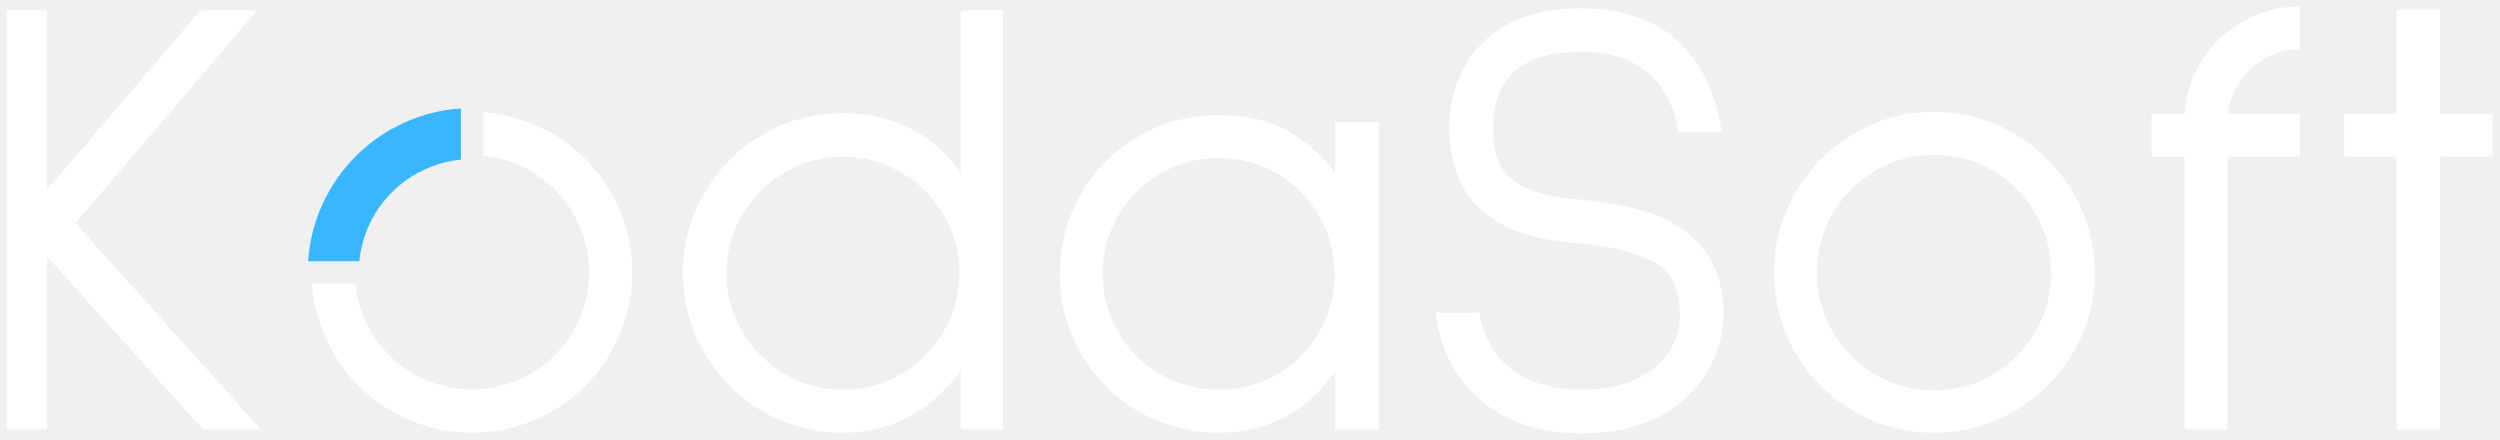
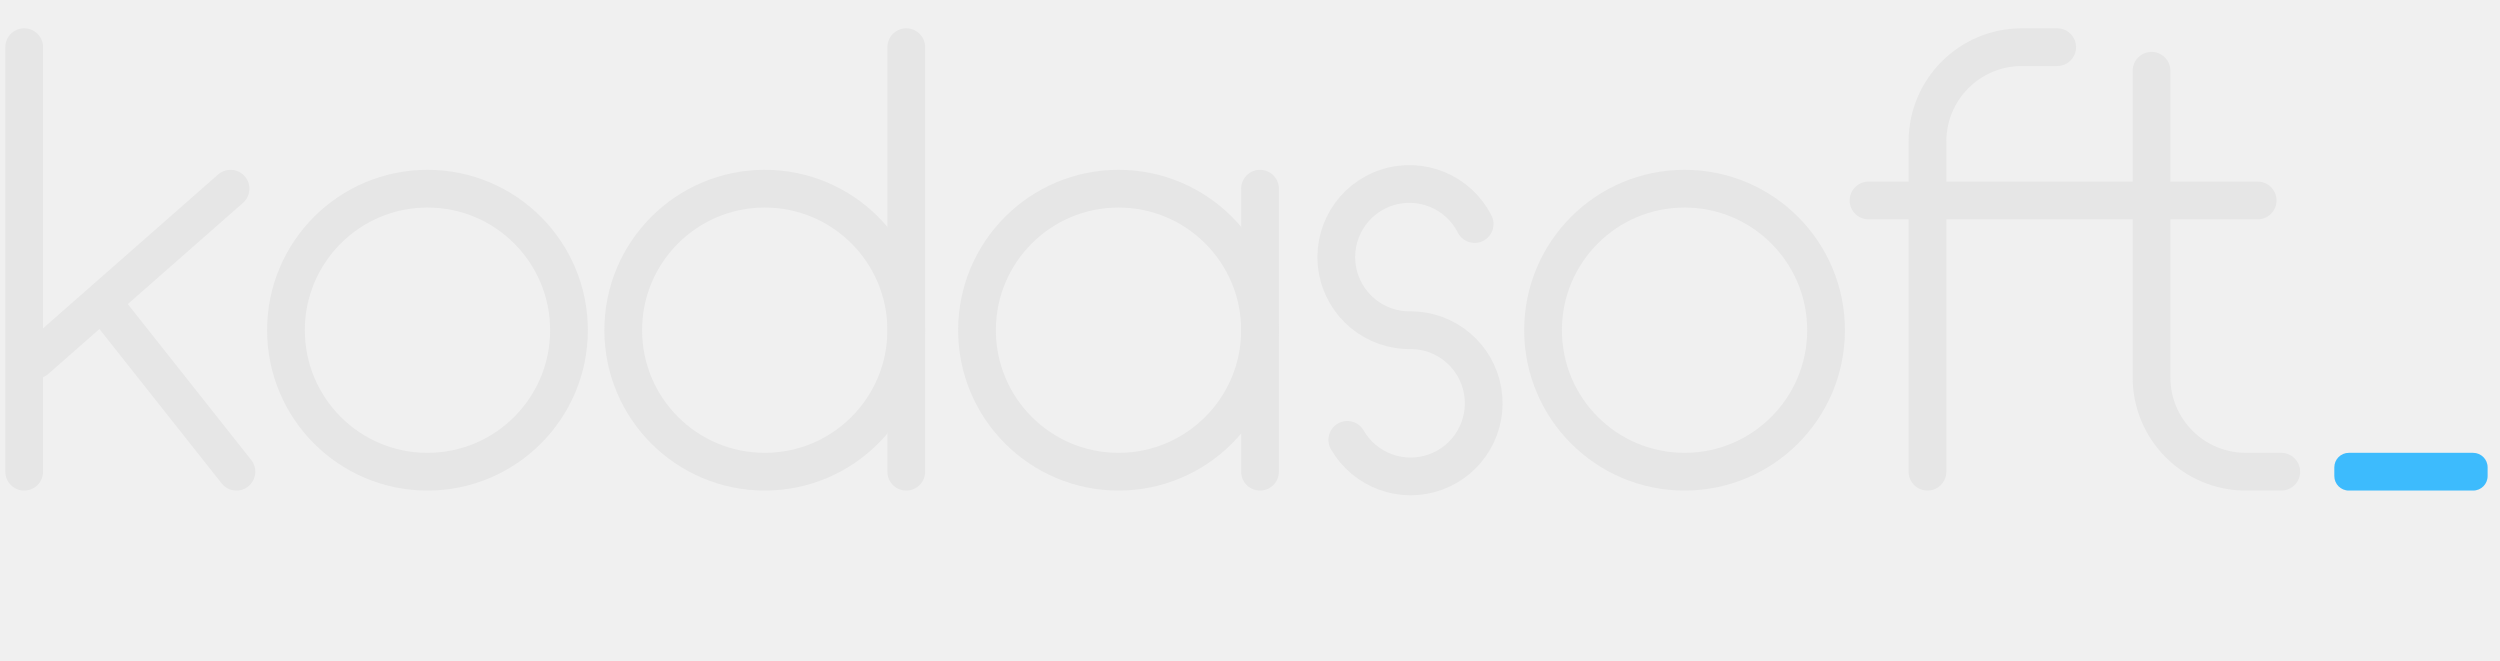
- <svg xmlns="http://www.w3.org/2000/svg" width="1404" height="247" viewBox="50 64 1404 247" version="1.0">
-   <path fill="#fff" d="M76.414 208.062v97.164H53.719V69.762H76.414V170.473L162.586 69.762H194.5L92.371 189.27 196.629 305.227h-32.625zm0 0" fill-opacity="1" fill-rule="nonzero" />
-   <path fill="#fff" d="M613.297 305.227H589.539V272.246C572.281 295.414 550.176 307 523.227 307 506.914 307 491.902 302.98 478.188 294.941 464.477 286.906 453.602 275.973 445.566 262.141 437.527 248.312 433.508 233.359 433.508 217.281c0-16.074 4.02-31.027 12.059-44.855C453.602 158.594 464.477 147.66 478.188 139.621 491.902 131.586 506.914 127.566 523.227 127.566c27.895.0 50 10.992 66.312 32.977V69.762H613.297zM523.227 152.035C511.406 152.035 500.531 154.988 490.602 160.898c-9.93 5.91-17.848 13.832-23.758 23.758-5.914 9.93-8.867 20.805-8.867 32.625s2.953 22.754 8.867 32.805C472.754 260.133 480.672 268.109 490.602 274.02 500.531 279.93 511.406 282.887 523.227 282.887 535.047 282.887 545.98 279.93 556.027 274.02 566.074 268.109 574.055 260.133 579.965 250.086 585.875 240.035 588.828 229.102 588.828 217.281S585.875 194.586 579.965 184.656c-5.91-9.926-13.891-17.848-23.938-23.758-10.047-5.91-20.98-8.863-32.801-8.863zm0 0" fill-opacity="1" fill-rule="nonzero" />
-   <path fill="#fff" d="M824.293 132.531V305.227h-24.469v-32.625C783.512 295.535 761.762 307 734.574 307c-16.312.0-31.324-3.961-45.035-11.879C675.828 287.199 665.012 276.383 657.09 262.672 649.172 248.961 645.211 234.066 645.211 217.992c0-16.312 3.961-31.324 11.879-45.035 7.922-13.715 18.738-24.527 32.449-32.449C703.25 132.59 718.262 128.629 734.574 128.629c16.785.0 30.555 3.488 41.312 10.461C786.645 146.062 794.621 153.57 799.824 161.609V132.531zM799.469 217.992c0-11.82-2.895-22.754-8.688-32.801C784.988 175.141 777.129 167.223 767.199 161.43c-9.93-5.789-20.805-8.688-32.625-8.688-11.82.0-22.754 2.898-32.801 8.688C691.727 167.223 683.805 175.141 678.012 185.191c-5.789 10.047-8.688 20.98-8.688 32.801.0 11.82 2.898 22.695 8.688 32.625C683.805 260.547 691.727 268.406 701.773 274.199 711.82 279.988 722.754 282.887 734.574 282.887 746.395 282.887 757.27 279.988 767.199 274.199 777.129 268.406 784.988 260.547 790.781 250.617c5.793-9.93 8.688-20.805 8.688-32.625zm0 0" fill-opacity="1" fill-rule="nonzero" />
-   <path fill="#fff" d="M992.379 137.848C991.195 128.867 988.359 121.062 983.867 114.445 974.648 100.262 959.398 93.168 938.121 93.168c-17.73.0-30.613 4.02-38.652 12.059C892.141 112.789 888.477 123.074 888.477 136.074 888.477 150.496 892.496 160.426 900.531 165.863c8.039 5.438 19.27 8.746 33.691 9.93 13.711 1.184 25.293 3.016 34.75 5.496C978.43 183.77 986.348 187.141 992.73 191.395 1009.516 201.797 1017.91 218.109 1017.91 240.332c0 8.746-1.715 17.023-5.141 24.824C1009.34 272.957 1004.434 279.93 998.051 286.078c-14.422 14.184-34.16 21.277-59.219 21.277C913.535 307.355 893.559 300.379 878.902 286.434 866.371 274.848 858.809 259.246 856.207 239.621h24.469C882.801 251.441 887.766 261.137 895.57 268.699 905.734 278.156 920.273 282.887 939.188 282.887c16.074.0 29.137-3.961 39.184-11.879C988.418 263.086 993.441 252.863 993.441 240.332c0-8.039-1.594-14.715-4.789-20.035C985.461 214.977 979.375 210.664 970.391 207.352c-8.984-3.309-21.75-5.672-38.297-7.09C886.703 196.242 864.008 174.848 864.008 136.074c0-9.691 1.598-18.617 4.789-26.77C871.988 101.148 876.539 94.113 882.449 88.203c13-13.004 31.441-19.504 55.316-19.504H938.121C962.473 68.938 981.09 75.613 993.973 88.734c12.887 13.121 20.508 29.609 22.875 49.469h-24.469zm0 0" fill-opacity="1" fill-rule="nonzero" />
-   <path fill="#fff" d="M1046.277 217.281c0-16.312 4.02-31.383 12.059-45.211C1066.375 158.238 1077.309 147.246 1091.137 139.09 1104.969 130.934 1119.922 126.855 1135.996 126.855c16.312.0 31.383 4.078 45.211 12.234C1195.039 147.246 1206.031 158.238 1214.188 172.07c8.156 13.828 12.234 28.898 12.234 45.211.0 16.078-4.078 31.031-12.234 44.859C1206.031 275.973 1195.039 286.906 1181.207 294.941 1167.379 302.98 1152.309 307 1135.996 307 1119.922 307 1104.969 302.98 1091.137 294.941 1077.309 286.906 1066.375 275.973 1058.336 262.141 1050.297 248.312 1046.277 233.359 1046.277 217.281zm155.676.0c0-12.055-2.953-23.168-8.863-33.332-5.91-10.168-13.891-18.203-23.938-24.113-10.047-5.91-21.102-8.867-33.156-8.867-11.82.0-22.754 2.957-32.801 8.867-10.047 5.91-18.027 13.945-23.938 24.113C1073.348 194.113 1070.391 205.227 1070.391 217.281c0 11.82 2.957 22.816 8.867 32.98C1085.168 260.426 1093.148 268.465 1103.195 274.375 1113.242 280.285 1124.176 283.242 1135.996 283.242c12.055.0 23.109-2.957 33.156-8.867s18.027-13.949 23.938-24.113C1199 240.098 1201.953 229.102 1201.953 217.281zm0 0" fill-opacity="1" fill-rule="nonzero" />
-   <path fill="#fff" d="M1301.246 127.922H1341.672v24.113h-40.781V305.227H1276.777V152.035H1258.336V127.922H1276.777c.707-11.113 4.078-21.277 10.105-30.5 6.027-9.219 13.832-16.488 23.406-21.809C1319.863 70.297 1330.324 67.637 1341.672 67.637V91.75C1331.27 91.75 1322.227 95.238 1314.543 102.211 1306.859 109.184 1302.426 117.754 1301.246 127.922zm0 0" fill-opacity="1" fill-rule="nonzero" />
-   <path fill="#fff" d="M1449.828 152.035H1420.395V305.227h-24.469V152.035h-29.434V127.922h29.434V69.41h24.469v58.512H1449.828zm0 0" fill-opacity="1" fill-rule="nonzero" />
-   <path fill="#fff" d="M321.309 127.07C322.734 127.168 324.16 127.301 325.582 127.469 327 127.637 328.418 127.836 329.828 128.07 331.242 128.305 332.645 128.574 334.043 128.875 335.441 129.176 336.832 129.512 338.215 129.879 339.598 130.246 340.973 130.648 342.336 131.078 343.699 131.512 345.051 131.977 346.391 132.477 347.734 132.973 349.062 133.504 350.379 134.062 351.695 134.625 352.996 135.215 354.285 135.84 355.57 136.461 356.844 137.117 358.102 137.801 359.359 138.484 360.598 139.195 361.82 139.938 363.043 140.68 364.246 141.453 365.434 142.254c1.188.801 2.352 1.625 3.5 2.484C370.078 145.594 371.203 146.473 372.309 147.383 373.414 148.293 374.496 149.227 375.555 150.188 376.617 151.148 377.652 152.137 378.664 153.145c1.016 1.012 2.004 2.047 2.969 3.102.961 1.059 1.898 2.137 2.812 3.238.914 1.105 1.797 2.227 2.656 3.371C387.961 164 388.793 165.164 389.594 166.348 390.398 167.531 391.172 168.734 391.918 169.953 392.664 171.176 393.383 172.414 394.07 173.668c.688 1.254 1.344 2.523 1.969 3.812.625 1.285 1.223 2.586 1.785 3.898C398.391 182.695 398.922 184.023 399.426 185.363c.5 1.34.969 2.691 1.406 4.051C401.27 190.777 401.672 192.148 402.043 193.531c.375 1.383.711 2.77 1.016 4.168C403.367 199.098 403.637 200.504 403.875 201.914 404.113 203.324 404.32 204.738 404.488 206.16 404.66 207.578 404.797 209.004 404.902 210.43 405.004 211.855 405.074 213.285 405.109 214.715c.035 1.43.035 2.863.0 4.293C405.078 220.438 405.012 221.867 404.91 223.293 404.809 224.719 404.672 226.145 404.504 227.566 404.336 228.984 404.133 230.402 403.895 231.812 403.66 233.223 403.391 234.629 403.086 236.027 402.781 237.422 402.445 238.812 402.078 240.195 401.707 241.578 401.305 242.949 400.871 244.312 400.434 245.676 399.969 247.027 399.469 248.367c-.5 1.344-1.031 2.672-1.594 3.984-.562 1.316-1.156 2.617-1.781 3.906C395.469 257.543 394.812 258.816 394.129 260.07 393.441 261.328 392.727 262.566 391.984 263.785 391.238 265.008 390.465 266.211 389.664 267.398 388.863 268.582 388.035 269.746 387.176 270.891 386.32 272.039 385.434 273.164 384.523 274.266 383.613 275.367 382.676 276.449 381.715 277.508 380.754 278.566 379.766 279.602 378.754 280.613 377.742 281.625 376.707 282.613 375.648 283.574 374.59 284.539 373.508 285.473 372.406 286.383 371.301 287.297 370.18 288.18 369.031 289.035 367.887 289.895 366.723 290.723 365.535 291.523 364.352 292.328 363.148 293.102 361.926 293.844 360.707 294.59 359.465 295.305 358.211 295.988 356.953 296.676 355.684 297.328 354.395 297.953 353.109 298.578 351.809 299.172 350.492 299.734c-1.316.562-2.645 1.094-3.984 1.594C345.168 301.828 343.816 302.293 342.453 302.73 341.09 303.164 339.719 303.566 338.336 303.938 336.953 304.305 335.562 304.645 334.164 304.945 332.766 305.25 331.363 305.52 329.953 305.758c-1.414.234-2.828.438-4.25.605C324.285 306.535 322.859 306.668 321.434 306.77 320.004 306.871 318.578 306.938 317.148 306.973 315.715 307.004 314.285 307.004 312.855 306.969 311.426 306.934 309.996 306.863 308.57 306.762 307.145 306.656 305.719 306.52 304.301 306.352 302.879 306.18 301.465 305.973 300.051 305.734 298.641 305.496 297.238 305.227 295.84 304.922 294.441 304.613 293.055 304.277 291.672 303.906 290.289 303.531 288.918 303.129 287.555 302.691 286.191 302.254 284.844 301.785 283.504 301.285 282.164 300.785 280.836 300.25 279.52 299.688 278.207 299.121 276.906 298.527 275.621 297.898c-1.289-.625-2.559-1.281-3.812-1.969C270.551 295.242 269.316 294.523 268.094 293.777 266.875 293.031 265.672 292.258 264.488 291.457 263.305 290.652 262.141 289.82 260.996 288.961 259.852 288.102 258.727 287.219 257.625 286.305c-1.102-.91-2.18-1.852-3.238-2.812C253.328 282.527 252.297 281.539 251.285 280.527c-1.012-1.016-1.996-2.051-2.957-3.109-.961-1.062-1.895-2.145-2.805-3.25C244.613 273.066 243.73 271.941 242.875 270.793c-.855-1.148-1.684-2.312-2.48-3.5C239.594 266.109 238.82 264.902 238.078 263.68 237.336 262.457 236.621 261.219 235.938 259.961 235.254 258.703 234.602 257.434 233.98 256.145 233.355 254.855 232.766 253.555 232.203 252.238c-.559-1.316-1.09-2.645-1.586-3.984-.5-1.344-.965-2.695-1.398-4.059C228.785 242.832 228.387 241.457 228.02 240.074c-.367-1.383-.703-2.773-1.004-4.172C226.715 234.504 226.445 233.102 226.211 231.688 225.977 230.277 225.773 228.863 225.609 227.441 225.441 226.02 225.309 224.598 225.207 223.168h24.383c.195 2.059.488 4.102.875 6.133.391 2.031.871 4.039 1.449 6.023.578 1.984 1.25 3.941 2.012 5.859C254.688 243.105 255.539 244.988 256.48 246.832 257.418 248.672 258.441 250.465 259.551 252.211 260.66 253.957 261.848 255.645 263.117 257.277 264.387 258.91 265.727 260.48 267.145 261.988 268.559 263.492 270.043 264.93 271.594 266.297s3.164 2.656 4.836 3.871C278.105 271.383 279.832 272.516 281.609 273.566 283.391 274.617 285.215 275.582 287.086 276.465 288.957 277.344 290.867 278.133 292.812 278.832 294.758 279.531 296.73 280.137 298.734 280.652 300.738 281.164 302.758 281.582 304.801 281.906 306.844 282.23 308.895 282.457 310.961 282.586 313.023 282.715 315.086 282.746 317.152 282.68 319.219 282.613 321.281 282.453 323.332 282.191 325.383 281.934 327.414 281.578 329.434 281.125 331.449 280.676 333.441 280.129 335.41 279.492 337.375 278.852 339.309 278.121 341.203 277.301 343.102 276.48 344.957 275.57 346.77 274.574 348.578 273.578 350.34 272.5 352.051 271.336 353.762 270.176 355.41 268.934 357.004 267.617 358.598 266.297 360.125 264.91 361.586 263.445 363.047 261.984 364.438 260.457 365.758 258.863 367.074 257.273 368.312 255.621 369.477 253.91c1.164-1.711 2.242-3.469 3.238-5.281C373.711 246.816 374.617 244.961 375.441 243.066 376.262 241.168 376.992 239.234 377.633 237.27 378.27 235.305 378.816 233.312 379.266 231.293 379.719 229.277 380.074 227.242 380.332 225.191 380.594 223.141 380.754 221.082 380.82 219.016 380.887 216.949 380.855 214.883 380.727 212.82 380.594 210.758 380.371 208.703 380.047 206.66 379.723 204.621 379.305 202.598 378.793 200.594 378.277 198.59 377.672 196.617 376.973 194.672 376.273 192.727 375.484 190.816 374.602 188.945 373.723 187.078 372.758 185.25 371.707 183.473 370.656 181.691 369.523 179.965 368.309 178.293 367.094 176.617 365.801 175.004 364.438 173.453c-1.367-1.551-2.805-3.035-4.312-4.449C358.621 167.586 357.051 166.246 355.418 164.977 353.785 163.711 352.094 162.52 350.352 161.41 348.605 160.305 346.812 159.277 344.969 158.34 343.129 157.398 341.246 156.547 339.324 155.785c-1.922-.762-3.875-1.43-5.859-2.008S329.473 152.715 327.441 152.324C325.41 151.938 323.367 151.645 321.309 151.449zm0 0" fill-opacity="1" fill-rule="nonzero" />
-   <path fill="#38b6ff" d="M308.828 124.887C306.07 125.074 303.332 125.383 300.605 125.816 297.879 126.25 295.18 126.805 292.5 127.48 289.824 128.156 287.184 128.949 284.578 129.859 281.973 130.773 279.414 131.801 276.898 132.941c-2.512 1.145-4.969 2.395-7.367 3.758C267.129 138.062 264.793 139.531 262.523 141.102c-2.266 1.574-4.461 3.242-6.582 5.012-2.117 1.77-4.152 3.633-6.105 5.582-1.953 1.953-3.812 3.988-5.582 6.109-1.77 2.117-3.438 4.312-5.012 6.582-1.57 2.266-3.039 4.602-4.402 7.004-1.363 2.398-2.613 4.855-3.758 7.371-1.141 2.512-2.168 5.07-3.082 7.676-.91 2.605-1.707 5.246-2.379 7.922-.676 2.68-1.23 5.379-1.664 8.105C223.523 205.191 223.215 207.934 223.027 210.688h28.758C251.965 208.875 252.223 207.07 252.555 205.281 252.891 203.492 253.301 201.719 253.785 199.961c.488-1.754 1.047-3.484 1.684-5.191C256.102 193.062 256.809 191.383 257.59 189.738 258.367 188.09 259.215 186.48 260.133 184.906 261.051 183.336 262.035 181.805 263.082 180.312 264.133 178.824 265.242 177.383 266.414 175.988 267.59 174.598 268.82 173.254 270.105 171.969 271.395 170.68 272.734 169.449 274.129 168.277 275.523 167.102 276.965 165.992 278.453 164.941 279.941 163.895 281.473 162.91 283.047 161.992 284.621 161.078 286.23 160.227 287.879 159.449 289.523 158.672 291.203 157.965 292.91 157.328 294.617 156.691 296.348 156.133 298.102 155.648 299.859 155.16 301.633 154.75 303.422 154.418 305.211 154.082 307.016 153.824 308.828 153.648zm0 0" fill-opacity="1" fill-rule="nonzero" />
+ <svg xmlns="http://www.w3.org/2000/svg" viewBox="-2 0 211.9 56" width="848" height="224" fill="none">
+   <g fill="none" stroke="#E6E6E6" stroke-width="3.2" stroke-linecap="round" stroke-linejoin="round">
+     <g transform="translate(0.00 0)">
+       <path d="M0 4V40M17.5 16 1 30.5m5.6-4.9L18 40" />
+     </g>
+     <g transform="translate(22.20 0)">
+       <circle cx="12" cy="28" r="12" />
+     </g>
+     <g transform="translate(50.80 0)">
+       <circle cx="12" cy="28" r="12" />
+       <path d="M24 4V40" />
+     </g>
+     <g transform="translate(80.80 0)">
+       <circle cx="12" cy="28" r="12" />
+       <path d="M24 16V40" />
+     </g>
+     <g transform="translate(109.80 0)">
+       <path d="M13.2 19A6.2 6.2.0 107.8 28 6.2 6.2.0 112.4 37.3" />
+     </g>
+     <g transform="translate(128.80 0)">
+       <circle cx="12" cy="28" r="12" />
+     </g>
+     <g transform="translate(156.40 0)">
+       <path d="M5 40V12a8 8 0 018-8h3" />
+     </g>
+     <g transform="translate(175.40 0)">
+       <path d="M5 6V32a8 8 0 008 8h3" />
+     </g>
+     <path d="M156.4 17h33" />
+   </g>
+   <rect x="195.9" y="38.4" width="13" height="3.2" rx="1.23" fill="#3DBBFD" />
</svg>
